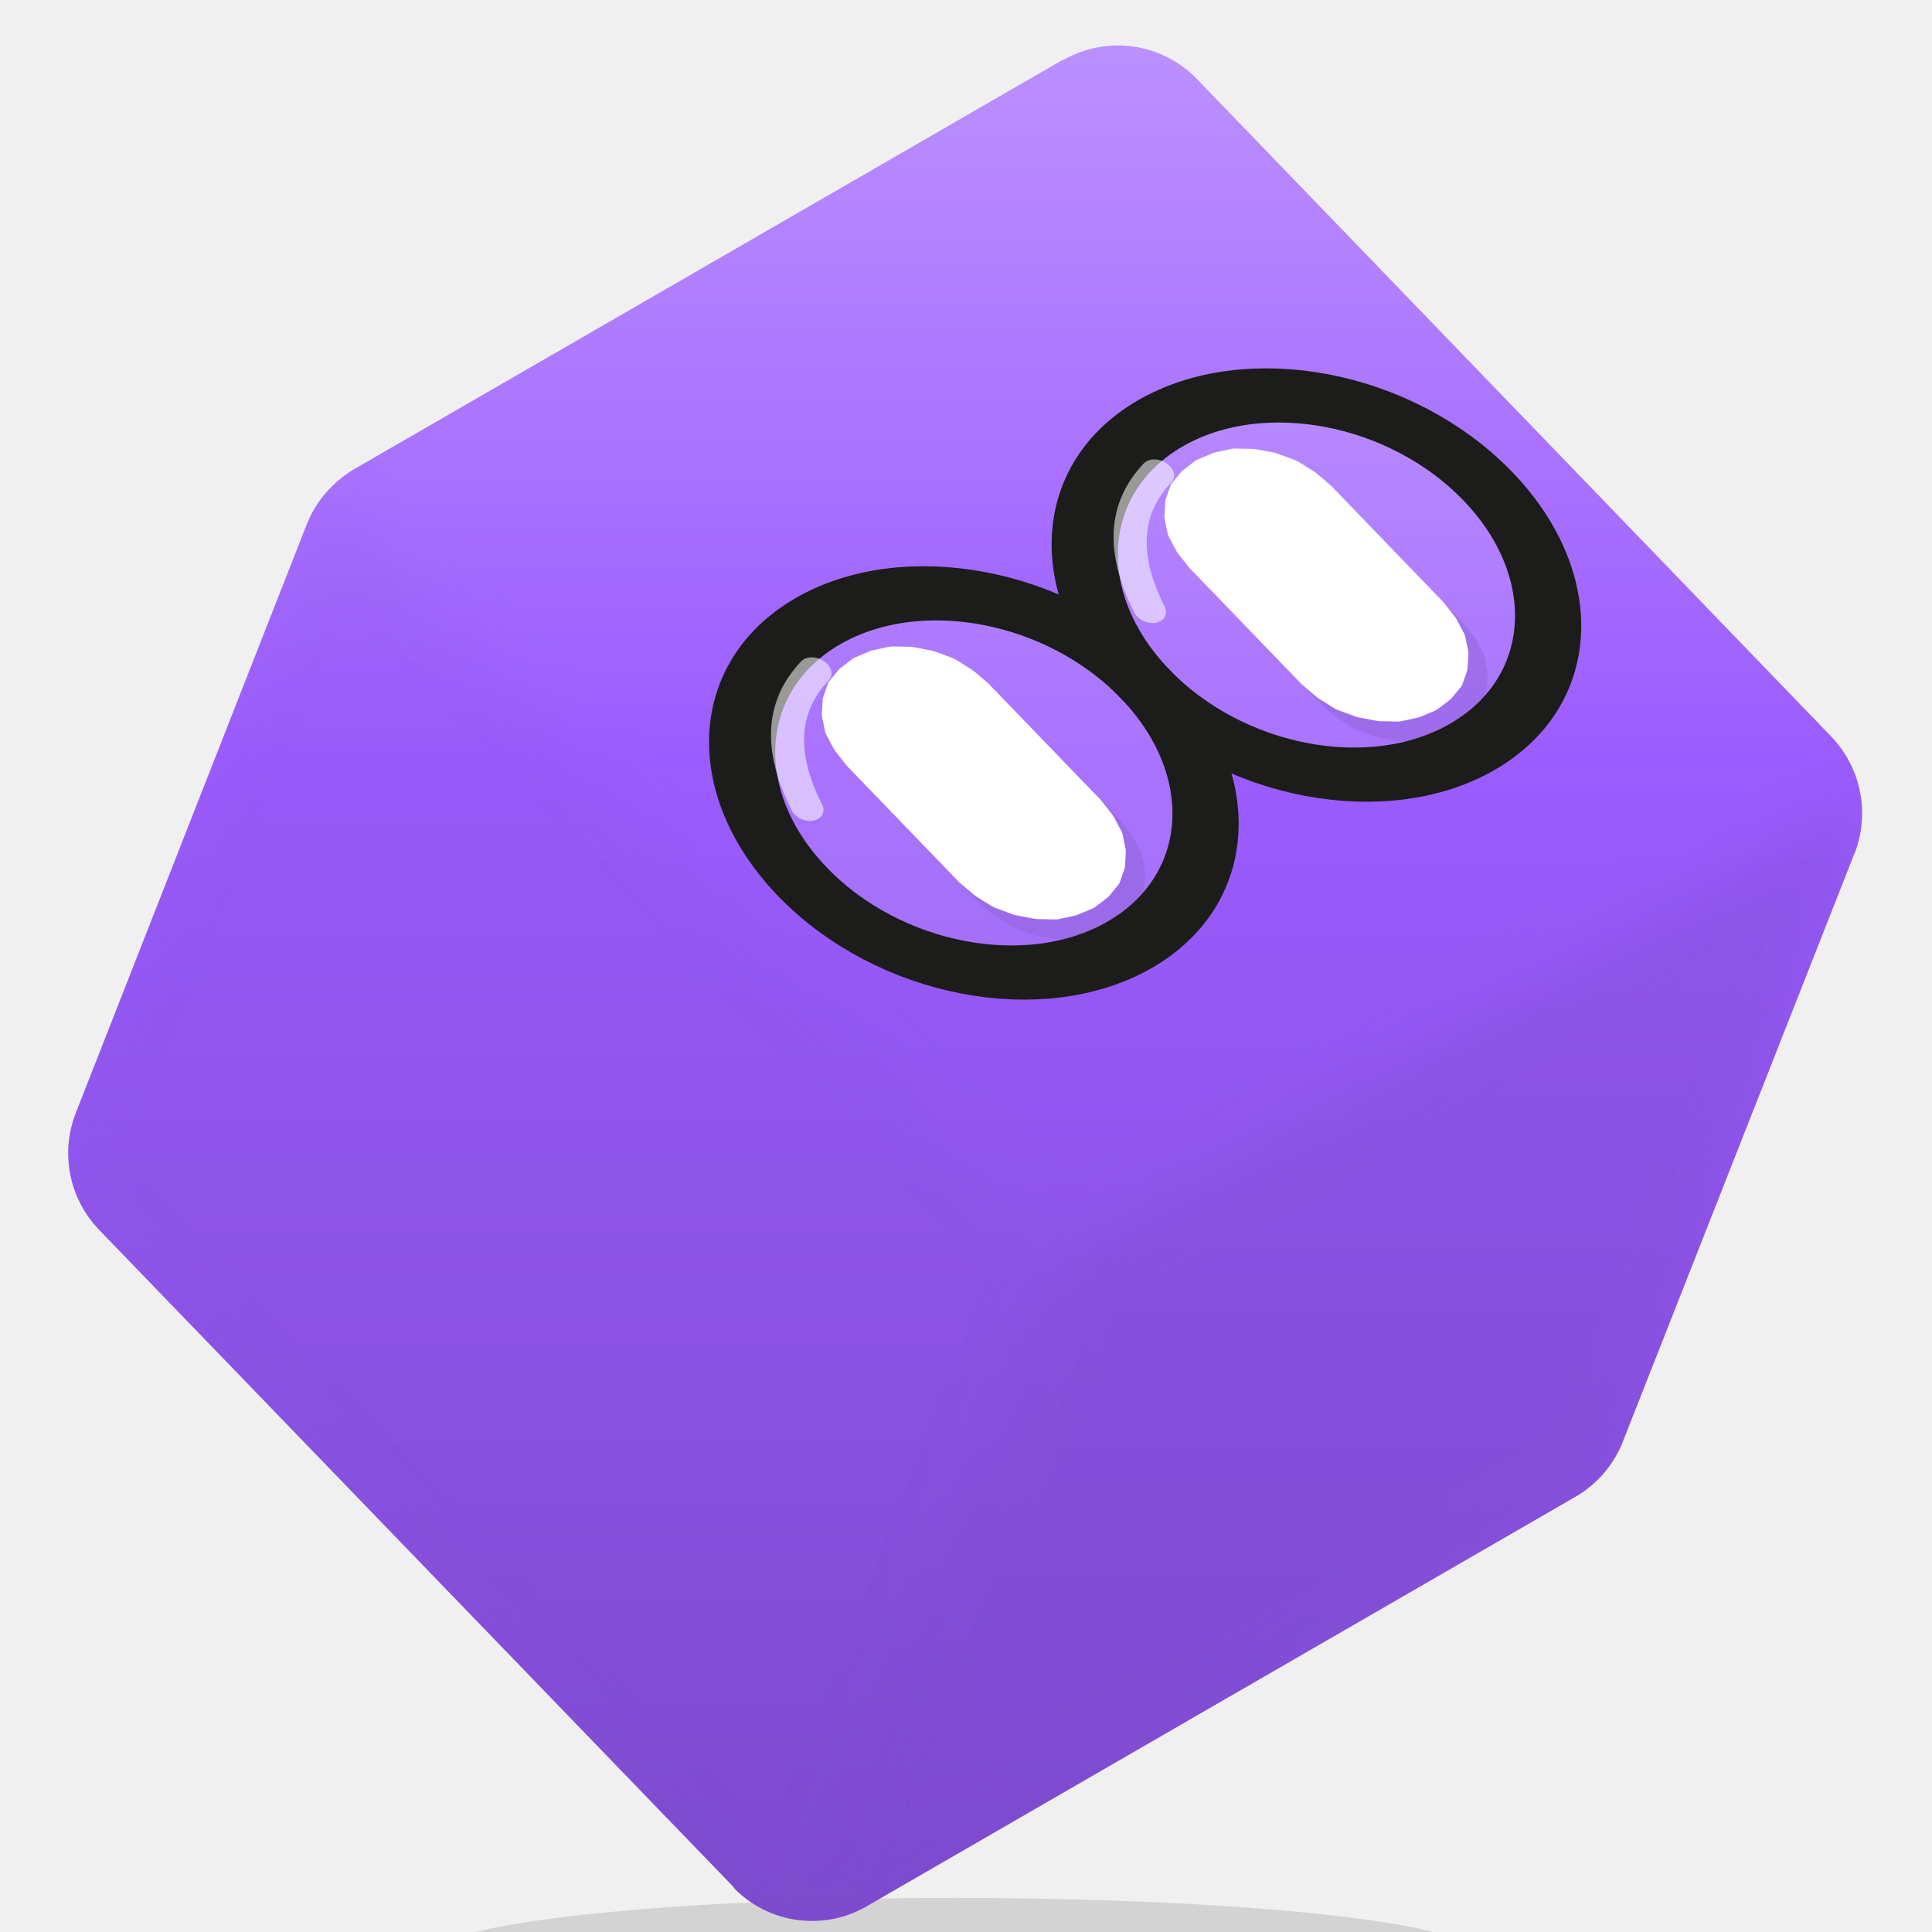
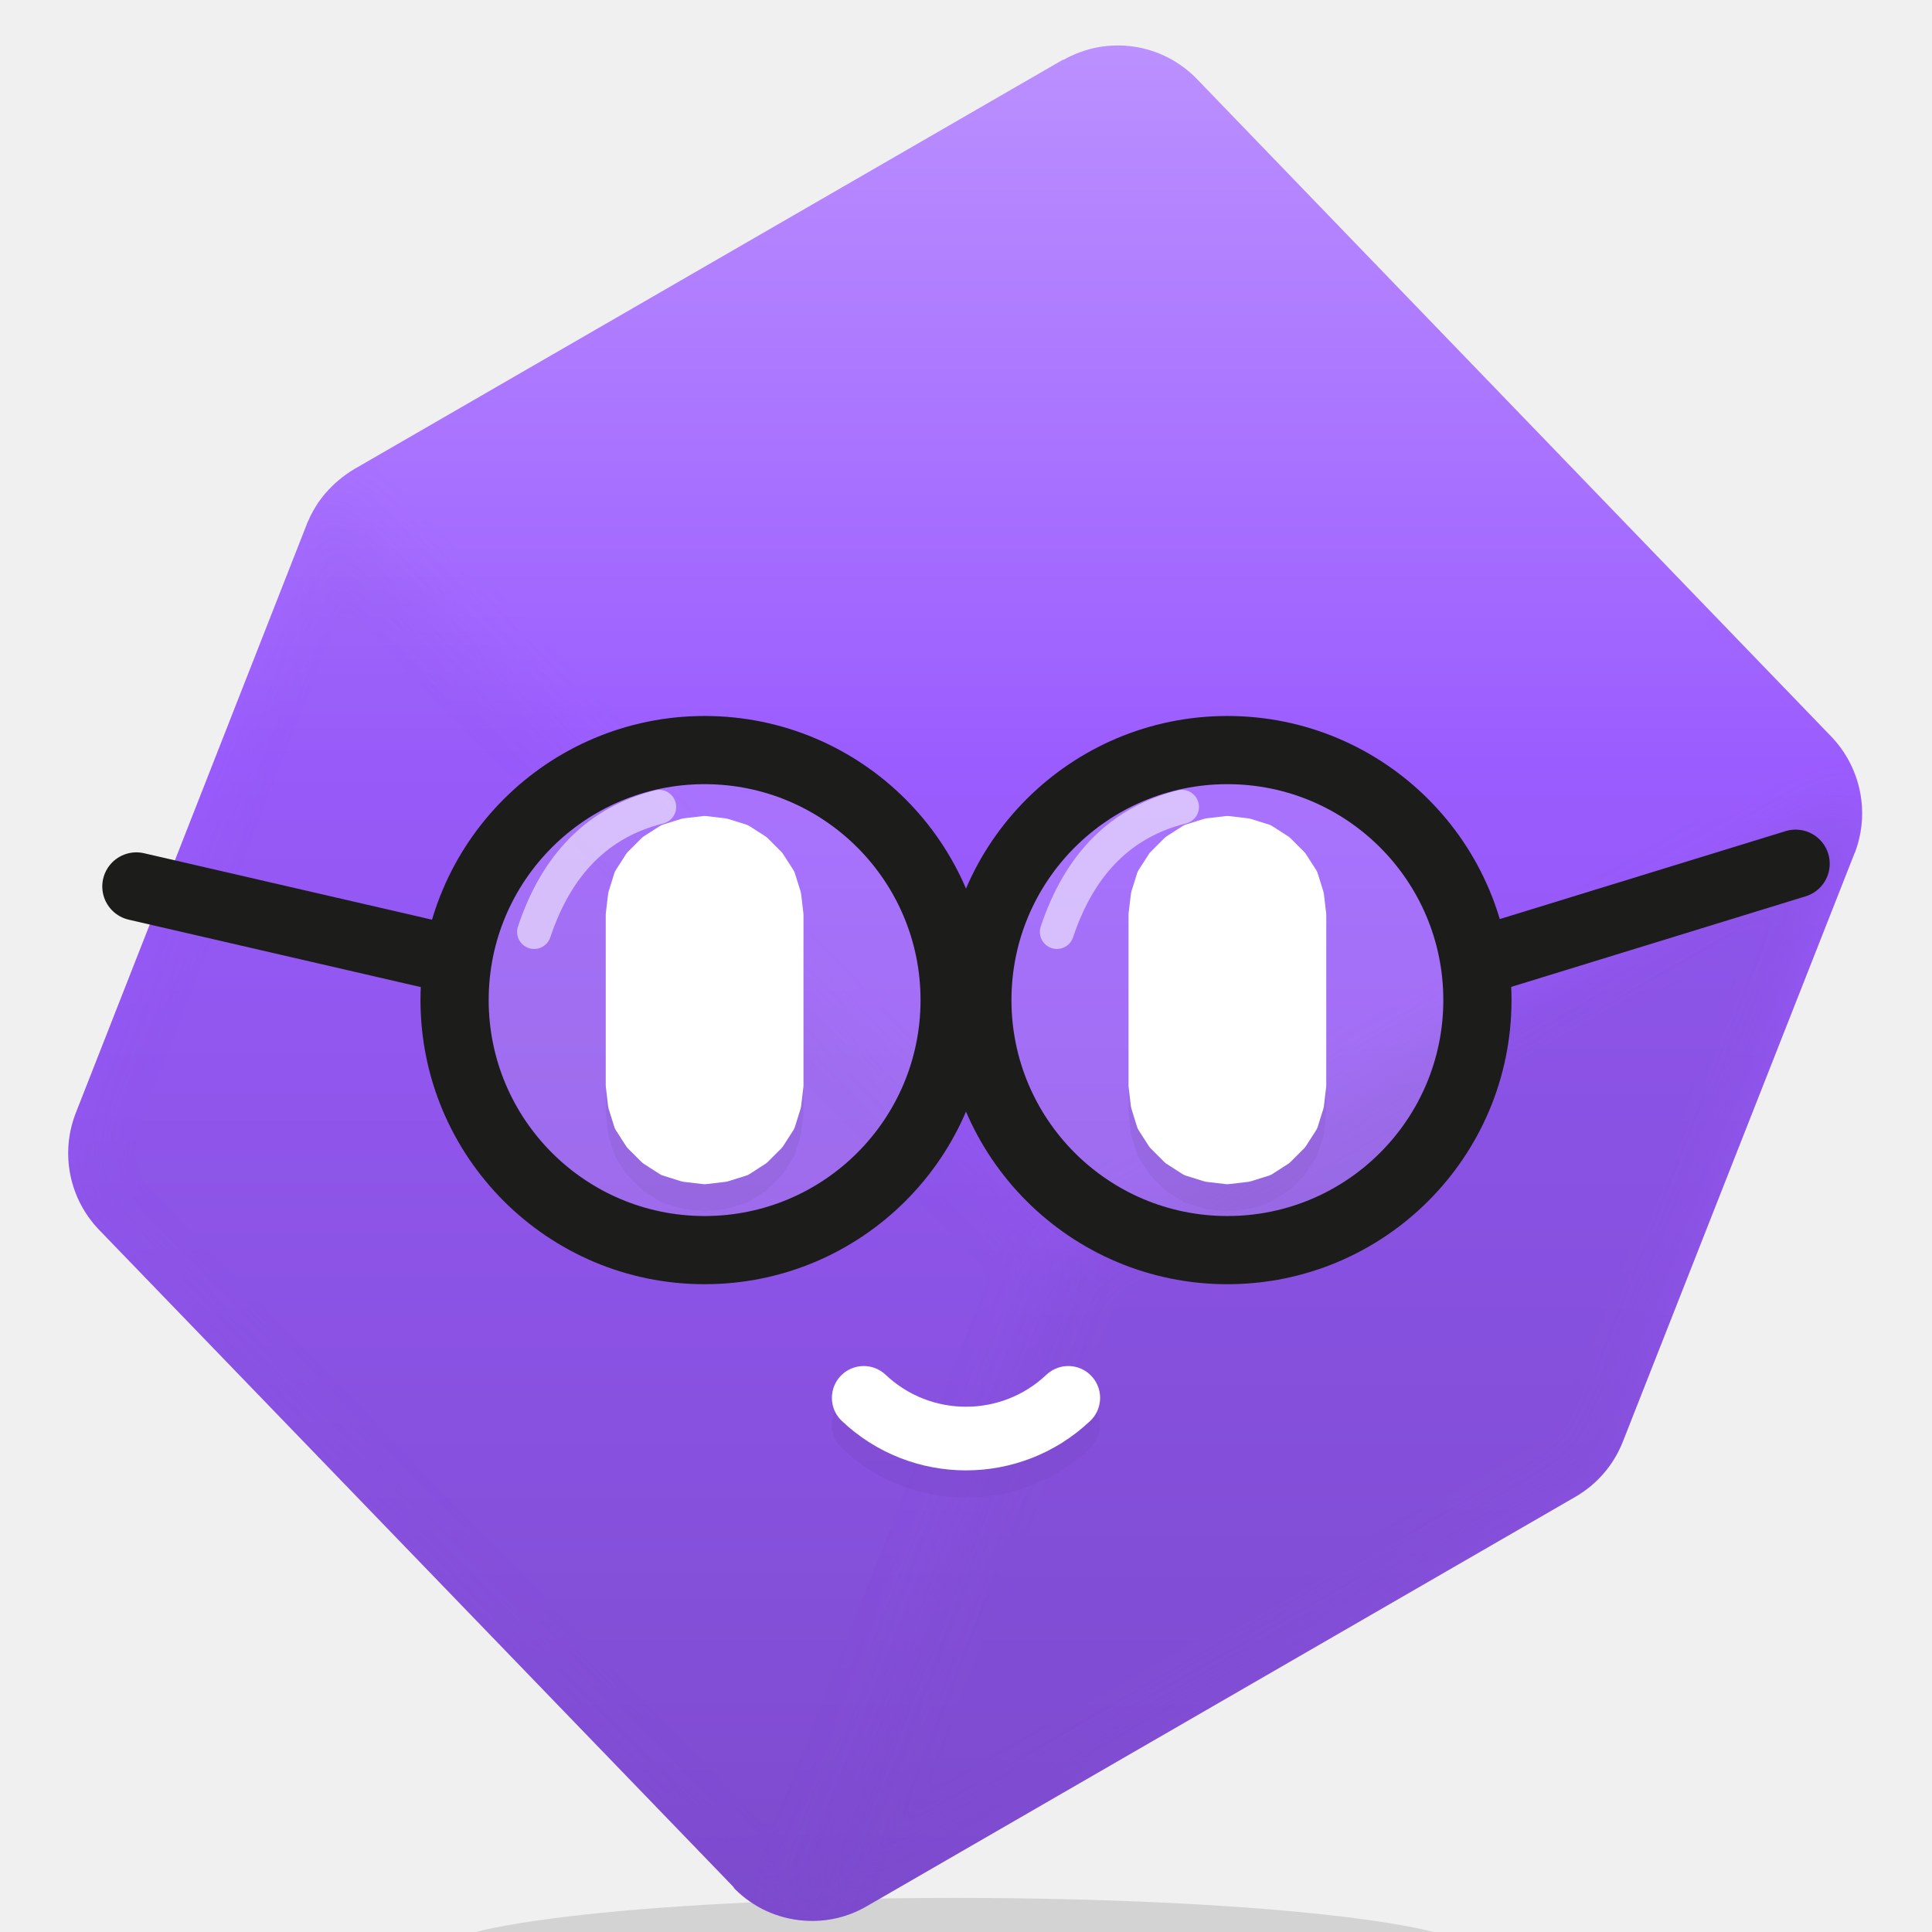
- <svg xmlns="http://www.w3.org/2000/svg" viewBox="-6 -4 170 170" width="200" height="200" role="img" aria-label="Intern">
-   <style>.na-body{transform-box:fill-box;transform-origin:50% 100%;animation:breathe 4s ease-in-out infinite}.na-blink{transform-box:fill-box;transform-origin:50% 50%;animation:look 8s infinite}@keyframes breathe{0%,100%{transform:scale(1,1)}50%{transform:scale(1.015,.975)}}@keyframes look{0%,14%{transform:translate(0,0) scaleY(1);animation-timing-function:ease-in-out}19%,34%{transform:translate(-6px,3px) scaleY(1);animation-timing-function:ease-in-out}39%,46%{transform:translate(0,0) scaleY(1);animation-timing-function:ease-in-out}51%,64%{transform:translate(6px,-2px) scaleY(1);animation-timing-function:ease-in-out}69%,84%{transform:translate(0,0) scaleY(1);animation-timing-function:ease-in}86%{transform:translate(0,0) scaleY(.08);animation-timing-function:ease-out}88.5%,89.5%{transform:translate(0,0) scaleY(1);animation-timing-function:ease-in}91.5%{transform:translate(0,0) scaleY(.08);animation-timing-function:ease-out}94%,100%{transform:translate(0,0) scaleY(1)}}@media (prefers-reduced-motion:reduce){.na-body,.na-blink{animation:none}}</style>
+ <svg xmlns="http://www.w3.org/2000/svg" viewBox="-6 -4 170 170" width="160" height="160" role="img" aria-label="Intern">
+   <style>.na-body{transform-box:fill-box;transform-origin:50% 100%;animation:breathe 4s ease-in-out infinite}.na-look{animation:glance 8s infinite}.na-blink{transform-box:fill-box;transform-origin:50% 50%;animation:blink 8s infinite}@keyframes breathe{0%,100%{transform:scale(1,1)}50%{transform:scale(1.015,.975)}}@keyframes glance{0%,14%{transform:translate(0,0);animation-timing-function:ease-in-out}19%,34%{transform:translate(-6px,2px);animation-timing-function:ease-in-out}39%,46%{transform:translate(0,0);animation-timing-function:ease-in-out}51%,64%{transform:translate(6px,-2px);animation-timing-function:ease-in-out}69%,100%{transform:translate(0,0)}}@keyframes blink{0%,84%{transform:scaleY(1);animation-timing-function:ease-in}86%{transform:scaleY(.08);animation-timing-function:ease-out}88.5%,89.5%{transform:scaleY(1);animation-timing-function:ease-in}91.5%{transform:scaleY(.08);animation-timing-function:ease-out}94%,100%{transform:scaleY(1)}}@media (prefers-reduced-motion:reduce){.na-body,.na-look,.na-blink{animation:none}}</style>
  <defs>
    <linearGradient id="m-b" x1="79" y1="0" x2="79" y2="166" gradientUnits="userSpaceOnUse">
      <stop offset="0" stop-color="#bb90ff" />
      <stop offset=".38" stop-color="#9B5CFF" />
      <stop offset="1" stop-color="#7c4acc" />
    </linearGradient>
-     <linearGradient id="m-h" x1="0" y1="0" x2="0" y2="1">
-       <stop offset="0" stop-color="#5A5A53" />
-       <stop offset=".45" stop-color="#2A2A27" />
-       <stop offset="1" stop-color="#111110" />
-     </linearGradient>
-     <linearGradient id="m-gold" x1="0" y1="0" x2="0" y2="1">
-       <stop offset="0" stop-color="#FFE9A0" />
-       <stop offset=".45" stop-color="#F6BE33" />
-       <stop offset="1" stop-color="#D38A12" />
-     </linearGradient>
-     <linearGradient id="m-leaf" x1="0" y1="0" x2="0" y2="1">
-       <stop offset="0" stop-color="#A6F27E" />
-       <stop offset=".45" stop-color="#4CC85A" />
-       <stop offset="1" stop-color="#2A9440" />
-     </linearGradient>
-     <linearGradient id="m-visor" x1="0" y1="0" x2="0" y2="1">
-       <stop offset="0" stop-color="#5EE08F" />
-       <stop offset=".45" stop-color="#24B062" />
-       <stop offset="1" stop-color="#13804A" />
-     </linearGradient>
-     <linearGradient id="m-horn" x1="0" y1="0" x2="0" y2="1">
-       <stop offset="0" stop-color="#FFF8E8" />
-       <stop offset=".45" stop-color="#F1E4C8" />
-       <stop offset="1" stop-color="#D8C6A2" />
-     </linearGradient>
-     <linearGradient id="m-note" x1="0" y1="0" x2="0" y2="1">
-       <stop offset="0" stop-color="#FFF39A" />
-       <stop offset=".45" stop-color="#FFE04A" />
-       <stop offset="1" stop-color="#F6CB1E" />
-     </linearGradient>
-     <linearGradient id="m-pencil" x1="0" y1="0" x2="0" y2="1">
-       <stop offset="0" stop-color="#FFE27A" />
-       <stop offset=".5" stop-color="#FFC21E" />
-       <stop offset="1" stop-color="#E9A100" />
-     </linearGradient>
-     <linearGradient id="m-up" x1="0" y1="1" x2="1" y2="0">
-       <stop offset="0" stop-color="#1FAE6A" />
-       <stop offset="1" stop-color="#5EE08F" />
-     </linearGradient>
-     <radialGradient id="m-g" cx=".5" cy=".5" r=".5">
-       <stop offset="0" stop-color="#fff" stop-opacity=".55" />
-       <stop offset="1" stop-color="#fff" stop-opacity="0" />
-     </radialGradient>
    <mask id="m-m" maskUnits="userSpaceOnUse" x="-10" y="-10" width="180" height="190">
      <path d="M157.194 71.049L136.794 122.859C135.993 124.895 134.527 126.601 132.634 127.699L70.324 163.699C68.648 164.692 66.707 165.146 64.764 164.999C62.452 164.84 60.277 163.844 58.644 162.199L58.504 161.999L2.724 104.219C1.448 102.897 0.572 101.239 0.201 99.439C-0.171 97.638 -0.024 95.769 0.624 94.049C0.637 94.004 0.653 93.961 0.674 93.919L21.004 42.109C21.032 42.011 21.072 41.917 21.124 41.829C21.507 40.94 22.023 40.114 22.654 39.379C23.381 38.547 24.235 37.834 25.184 37.269L87.504 1.269C87.515 1.263 87.527 1.26 87.539 1.26C87.552 1.26 87.564 1.263 87.574 1.269C89.451 0.2 91.631 -0.211 93.767 0.102C95.904 0.416 97.875 1.436 99.364 2.999L155.134 60.809C156.419 62.148 157.296 63.825 157.661 65.644C158.026 67.463 157.864 69.349 157.194 71.079V71.049Z" fill="#fff" />
    </mask>
    <filter id="m-f" x="-20%" y="-20%" width="140%" height="140%">
      <feGaussianBlur stdDeviation="2.5" />
    </filter>
  </defs>
  <ellipse cx="78" cy="168" rx="46" ry="5" fill="#21201c" opacity=".14" />
  <g class="na-body">
    <path d="M157.194 71.049L136.794 122.859C135.993 124.895 134.527 126.601 132.634 127.699L70.324 163.699C68.648 164.692 66.707 165.146 64.764 164.999C62.452 164.84 60.277 163.844 58.644 162.199L58.504 161.999L2.724 104.219C1.448 102.897 0.572 101.239 0.201 99.439C-0.171 97.638 -0.024 95.769 0.624 94.049C0.637 94.004 0.653 93.961 0.674 93.919L21.004 42.109C21.032 42.011 21.072 41.917 21.124 41.829C21.507 40.94 22.023 40.114 22.654 39.379C23.381 38.547 24.235 37.834 25.184 37.269L87.504 1.269C87.515 1.263 87.527 1.26 87.539 1.26C87.552 1.26 87.564 1.263 87.574 1.269C89.451 0.2 91.631 -0.211 93.767 0.102C95.904 0.416 97.875 1.436 99.364 2.999L155.134 60.809C156.419 62.148 157.296 63.825 157.661 65.644C158.026 67.463 157.864 69.349 157.194 71.079V71.049Z" fill="url(#m-b)" />
    <g mask="url(#m-m)">
      <path d="M157.194 71.049L136.794 122.859C135.993 124.895 134.527 126.601 132.634 127.699L70.324 163.699C68.648 164.692 66.707 165.146 64.764 164.999L87.664 106.749L157.764 66.289C157.981 67.899 157.785 69.537 157.194 71.049Z" fill="#7c4acc" opacity=".34" filter="url(#m-f)" />
      <path d="M87.664 106.699L64.764 164.999C62.452 164.839 60.277 163.844 58.644 162.199L58.504 161.999L2.724 104.219C1.448 102.897 0.572 101.239 0.201 99.439C-0.171 97.638 -0.024 95.769 0.624 94.049C0.637 94.004 0.653 93.961 0.674 93.919L21.004 42.109C21.032 42.011 21.072 41.917 21.124 41.829C21.507 40.94 22.023 40.114 22.654 39.379L87.664 106.699Z" fill="#7c4acc" opacity=".12" filter="url(#m-f)" />
    </g>
-     <g class="na-eyes">
-       <g opacity=".45">
-         <g transform="matrix(0.7177 -0.4146 0.6538 0.6776 90.84 52.12) translate(-21 8.6)">
-           <g class="na-blink">
-             <path class="na-s0" d="M-7.5 -7.5L-7.3 -9.2L-6.8 -10.8L-5.9 -12.2L-4.7 -13.4L-3.3 -14.3L-1.7 -14.8L0 -15L1.7 -14.8L3.3 -14.3L4.7 -13.4L5.9 -12.2L6.8 -10.8L7.3 -9.2L7.5 -7.5L7.5 7.5L7.3 9.2L6.8 10.8L5.9 12.2L4.7 13.4L3.3 14.3L1.7 14.8L0 15L-1.7 14.8L-3.3 14.3L-4.7 13.4L-5.9 12.2L-6.8 10.8L-7.3 9.2L-7.5 7.5Z" fill="#7c4acc" stroke="#7c4acc" stroke-width="2.4" stroke-linejoin="round" transform="translate(0 0) rotate(0)" />
+     <g class="na-look">
+       <g class="na-eyes">
+         <g opacity=".45">
+           <g transform="translate(56 86.4)">
+             <path class="na-blink" d="M-7.5 -7.5L-7.3 -9.2L-6.8 -10.8L-5.9 -12.2L-4.7 -13.4L-3.3 -14.3L-1.7 -14.8L0 -15L1.7 -14.8L3.3 -14.3L4.7 -13.4L5.9 -12.2L6.8 -10.8L7.3 -9.2L7.5 -7.5L7.5 7.5L7.3 9.2L6.8 10.8L5.9 12.2L4.7 13.4L3.3 14.3L1.7 14.8L0 15L-1.7 14.8L-3.3 14.3L-4.7 13.4L-5.9 12.2L-6.8 10.8L-7.3 9.2L-7.5 7.5Z" fill="#7c4acc" stroke="#7c4acc" stroke-width="2.4" stroke-linejoin="round" />
+           </g>
+           <g transform="translate(102 86.4)">
+             <path class="na-blink" d="M-7.5 -7.5L-7.3 -9.2L-6.8 -10.8L-5.9 -12.2L-4.7 -13.4L-3.3 -14.3L-1.7 -14.8L0 -15L1.7 -14.8L3.3 -14.3L4.7 -13.4L5.9 -12.2L6.8 -10.8L7.3 -9.2L7.5 -7.5L7.5 7.5L7.3 9.2L6.8 10.8L5.9 12.2L4.7 13.4L3.3 14.3L1.7 14.8L0 15L-1.7 14.8L-3.3 14.3L-4.7 13.4L-5.9 12.2L-6.8 10.8L-7.3 9.2L-7.5 7.5Z" fill="#7c4acc" stroke="#7c4acc" stroke-width="2.4" stroke-linejoin="round" />
          </g>
        </g>
-         <g transform="matrix(0.7177 -0.4146 0.6538 0.6776 90.84 52.12) translate(21 8.6)">
-           <g class="na-blink">
-             <path class="na-s1" d="M-7.5 -7.5L-7.3 -9.2L-6.8 -10.8L-5.9 -12.2L-4.7 -13.4L-3.3 -14.3L-1.7 -14.8L0 -15L1.7 -14.8L3.3 -14.3L4.7 -13.4L5.9 -12.2L6.8 -10.8L7.3 -9.2L7.5 -7.5L7.5 7.5L7.3 9.2L6.8 10.8L5.9 12.2L4.7 13.4L3.3 14.3L1.7 14.8L0 15L-1.7 14.8L-3.3 14.3L-4.7 13.4L-5.9 12.2L-6.8 10.8L-7.3 9.2L-7.5 7.5Z" fill="#7c4acc" stroke="#7c4acc" stroke-width="2.4" stroke-linejoin="round" transform="translate(0 0) rotate(0)" />
-           </g>
+         <g transform="translate(56 84)">
+           <path class="na-blink" d="M-7.5 -7.5L-7.3 -9.2L-6.8 -10.8L-5.9 -12.2L-4.7 -13.4L-3.3 -14.3L-1.7 -14.8L0 -15L1.7 -14.8L3.3 -14.3L4.7 -13.4L5.9 -12.2L6.8 -10.8L7.3 -9.2L7.5 -7.5L7.5 7.5L7.3 9.2L6.8 10.8L5.9 12.2L4.7 13.4L3.3 14.3L1.7 14.8L0 15L-1.7 14.8L-3.3 14.3L-4.7 13.4L-5.9 12.2L-6.8 10.8L-7.3 9.2L-7.5 7.5Z" fill="#fff" stroke="#fff" stroke-width="2.4" stroke-linejoin="round" />
+         </g>
+         <g transform="translate(102 84)">
+           <path class="na-blink" d="M-7.5 -7.5L-7.3 -9.2L-6.8 -10.8L-5.9 -12.2L-4.7 -13.4L-3.3 -14.3L-1.7 -14.8L0 -15L1.7 -14.8L3.3 -14.3L4.7 -13.4L5.9 -12.2L6.8 -10.8L7.3 -9.2L7.5 -7.5L7.5 7.5L7.3 9.2L6.8 10.8L5.9 12.2L4.7 13.4L3.3 14.3L1.7 14.8L0 15L-1.7 14.8L-3.3 14.3L-4.7 13.4L-5.9 12.2L-6.8 10.8L-7.3 9.2L-7.5 7.5Z" fill="#fff" stroke="#fff" stroke-width="2.4" stroke-linejoin="round" />
        </g>
      </g>
-       <g transform="matrix(0.7177 -0.4146 0.6538 0.6776 90.84 52.12) translate(-21 6)">
-         <g class="na-blink">
-           <path class="na-e0" d="M-7.5 -7.5L-7.3 -9.2L-6.8 -10.8L-5.9 -12.2L-4.7 -13.4L-3.3 -14.3L-1.7 -14.8L0 -15L1.7 -14.8L3.3 -14.3L4.7 -13.4L5.9 -12.2L6.8 -10.8L7.3 -9.2L7.5 -7.5L7.5 7.5L7.3 9.2L6.8 10.8L5.9 12.2L4.7 13.4L3.3 14.3L1.7 14.8L0 15L-1.7 14.8L-3.3 14.3L-4.7 13.4L-5.9 12.2L-6.8 10.8L-7.3 9.2L-7.5 7.5Z" fill="#fff" stroke="#fff" stroke-width="2.4" stroke-linejoin="round" transform="translate(0 0) rotate(0)" />
-         </g>
-       </g>
-       <g transform="matrix(0.7177 -0.4146 0.6538 0.6776 90.84 52.12) translate(21 6)">
-         <g class="na-blink">
-           <path class="na-e1" d="M-7.5 -7.5L-7.3 -9.2L-6.8 -10.8L-5.9 -12.2L-4.7 -13.4L-3.3 -14.3L-1.7 -14.8L0 -15L1.7 -14.8L3.3 -14.3L4.7 -13.4L5.9 -12.2L6.8 -10.8L7.3 -9.2L7.5 -7.5L7.5 7.5L7.3 9.2L6.8 10.8L5.9 12.2L4.7 13.4L3.3 14.3L1.7 14.8L0 15L-1.7 14.8L-3.3 14.3L-4.7 13.4L-5.9 12.2L-6.8 10.8L-7.3 9.2L-7.5 7.5Z" fill="#fff" stroke="#fff" stroke-width="2.4" stroke-linejoin="round" transform="translate(0 0) rotate(0)" />
-         </g>
+       <g class="na-mouth" transform="translate(79 116.2)">
+         <path d="M-9 2.8A13.1 13.1 0 0 0 9 2.8" fill="none" stroke="#7c4acc" stroke-width="5.6" stroke-linecap="round" opacity=".45" transform="translate(0 2.4)" />
+         <path d="M-9 2.8A13.1 13.1 0 0 0 9 2.8" fill="none" stroke="#fff" stroke-width="5.6" stroke-linecap="round" />
      </g>
    </g>
-     <g transform="matrix(0.7177 -0.4146 0.6538 0.6776 90.84 52.12)">
-       <circle cx="-21" cy="6" r="21" fill="#fff" fill-opacity=".14" stroke="#1C1C1A" stroke-width="6" />
-       <circle cx="21" cy="6" r="21" fill="#fff" fill-opacity=".14" stroke="#1C1C1A" stroke-width="6" />
-       <path d="M0 3Q0 -3 0 3" fill="none" stroke="#1C1C1A" stroke-width="5" stroke-linecap="round" />
-       <path d="M-36 0Q-33 -9 -25 -11" fill="none" stroke="#fff" stroke-width="3" stroke-linecap="round" opacity=".55" />
-       <path d="M6 0Q9 -9 17 -11" fill="none" stroke="#fff" stroke-width="3" stroke-linecap="round" opacity=".55" />
-     </g>
+     <circle cx="56" cy="84" r="22" fill="#fff" fill-opacity=".14" stroke="#1C1C1A" stroke-width="6" />
+     <circle cx="102" cy="84" r="22" fill="#fff" fill-opacity=".14" stroke="#1C1C1A" stroke-width="6" />
+     <path d="M78 81Q79 75 80 81" fill="none" stroke="#1C1C1A" stroke-width="5" stroke-linecap="round" />
+     <path d="M32 80L6 74M126 80L152 72" stroke="#1C1C1A" stroke-width="6" stroke-linecap="round" />
+     <path d="M41 78Q44 69 52 67" fill="none" stroke="#fff" stroke-width="3" stroke-linecap="round" opacity=".55" />
+     <path d="M87 78Q90 69 98 67" fill="none" stroke="#fff" stroke-width="3" stroke-linecap="round" opacity=".55" />
  </g>
</svg>
